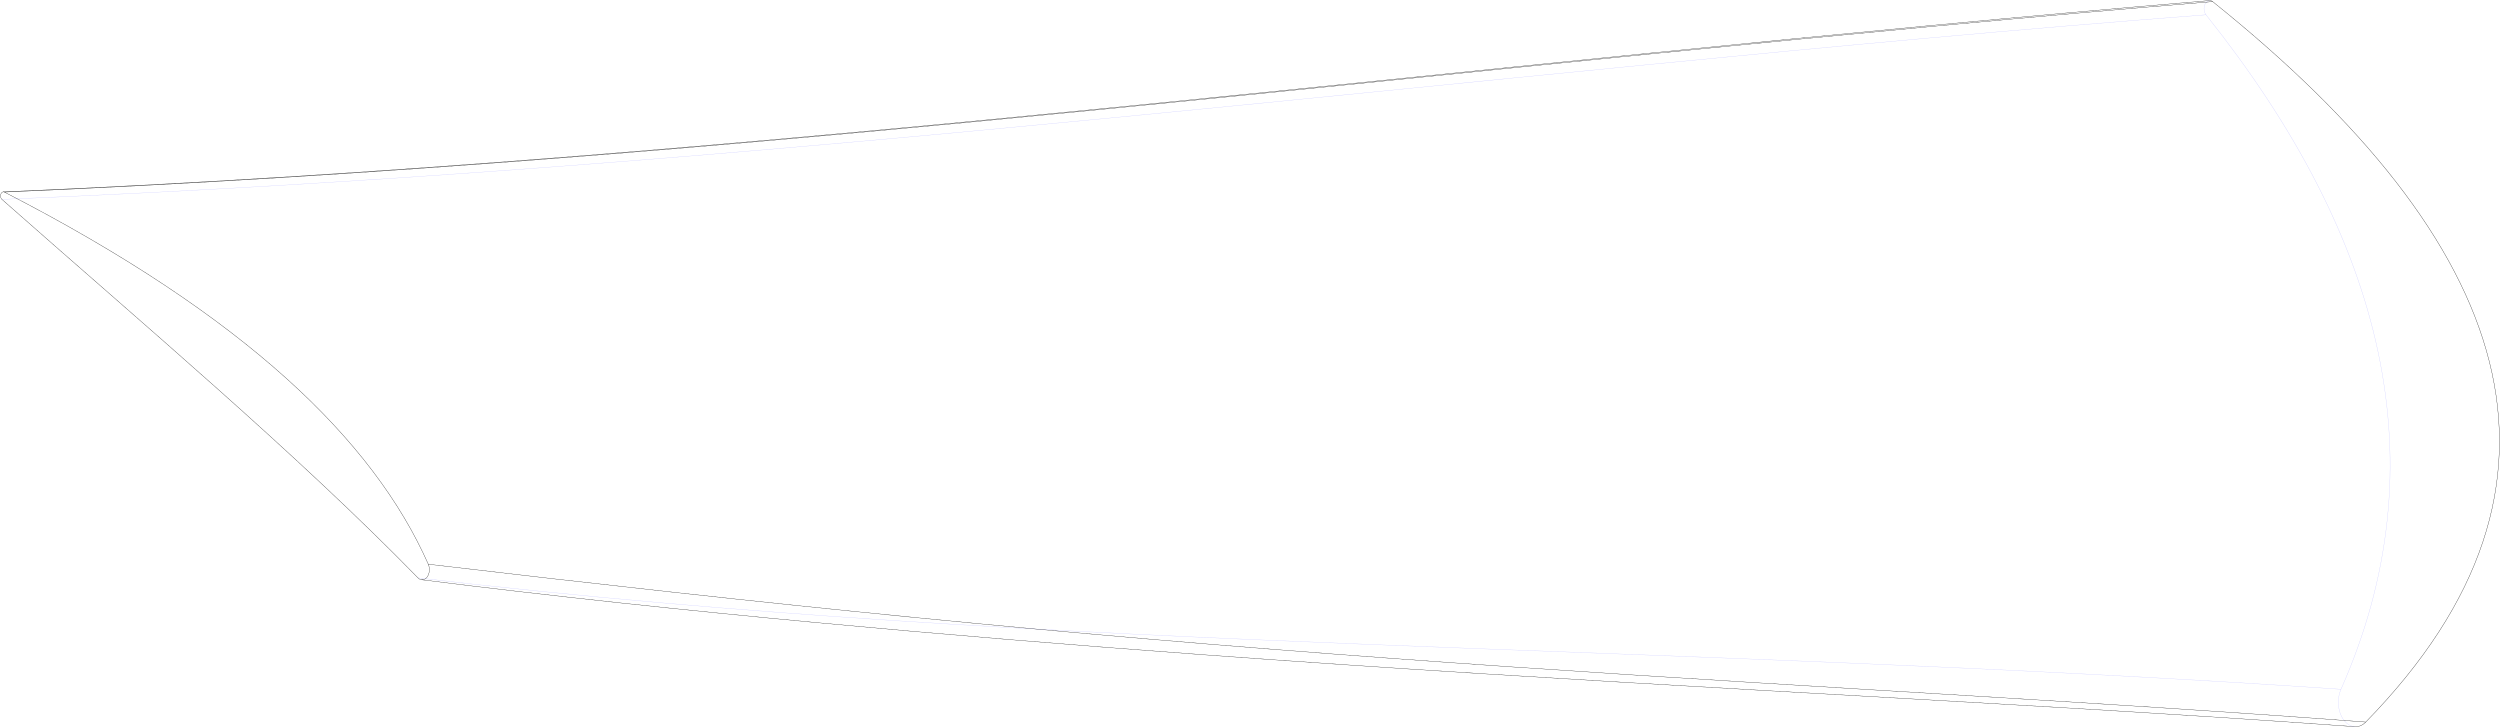
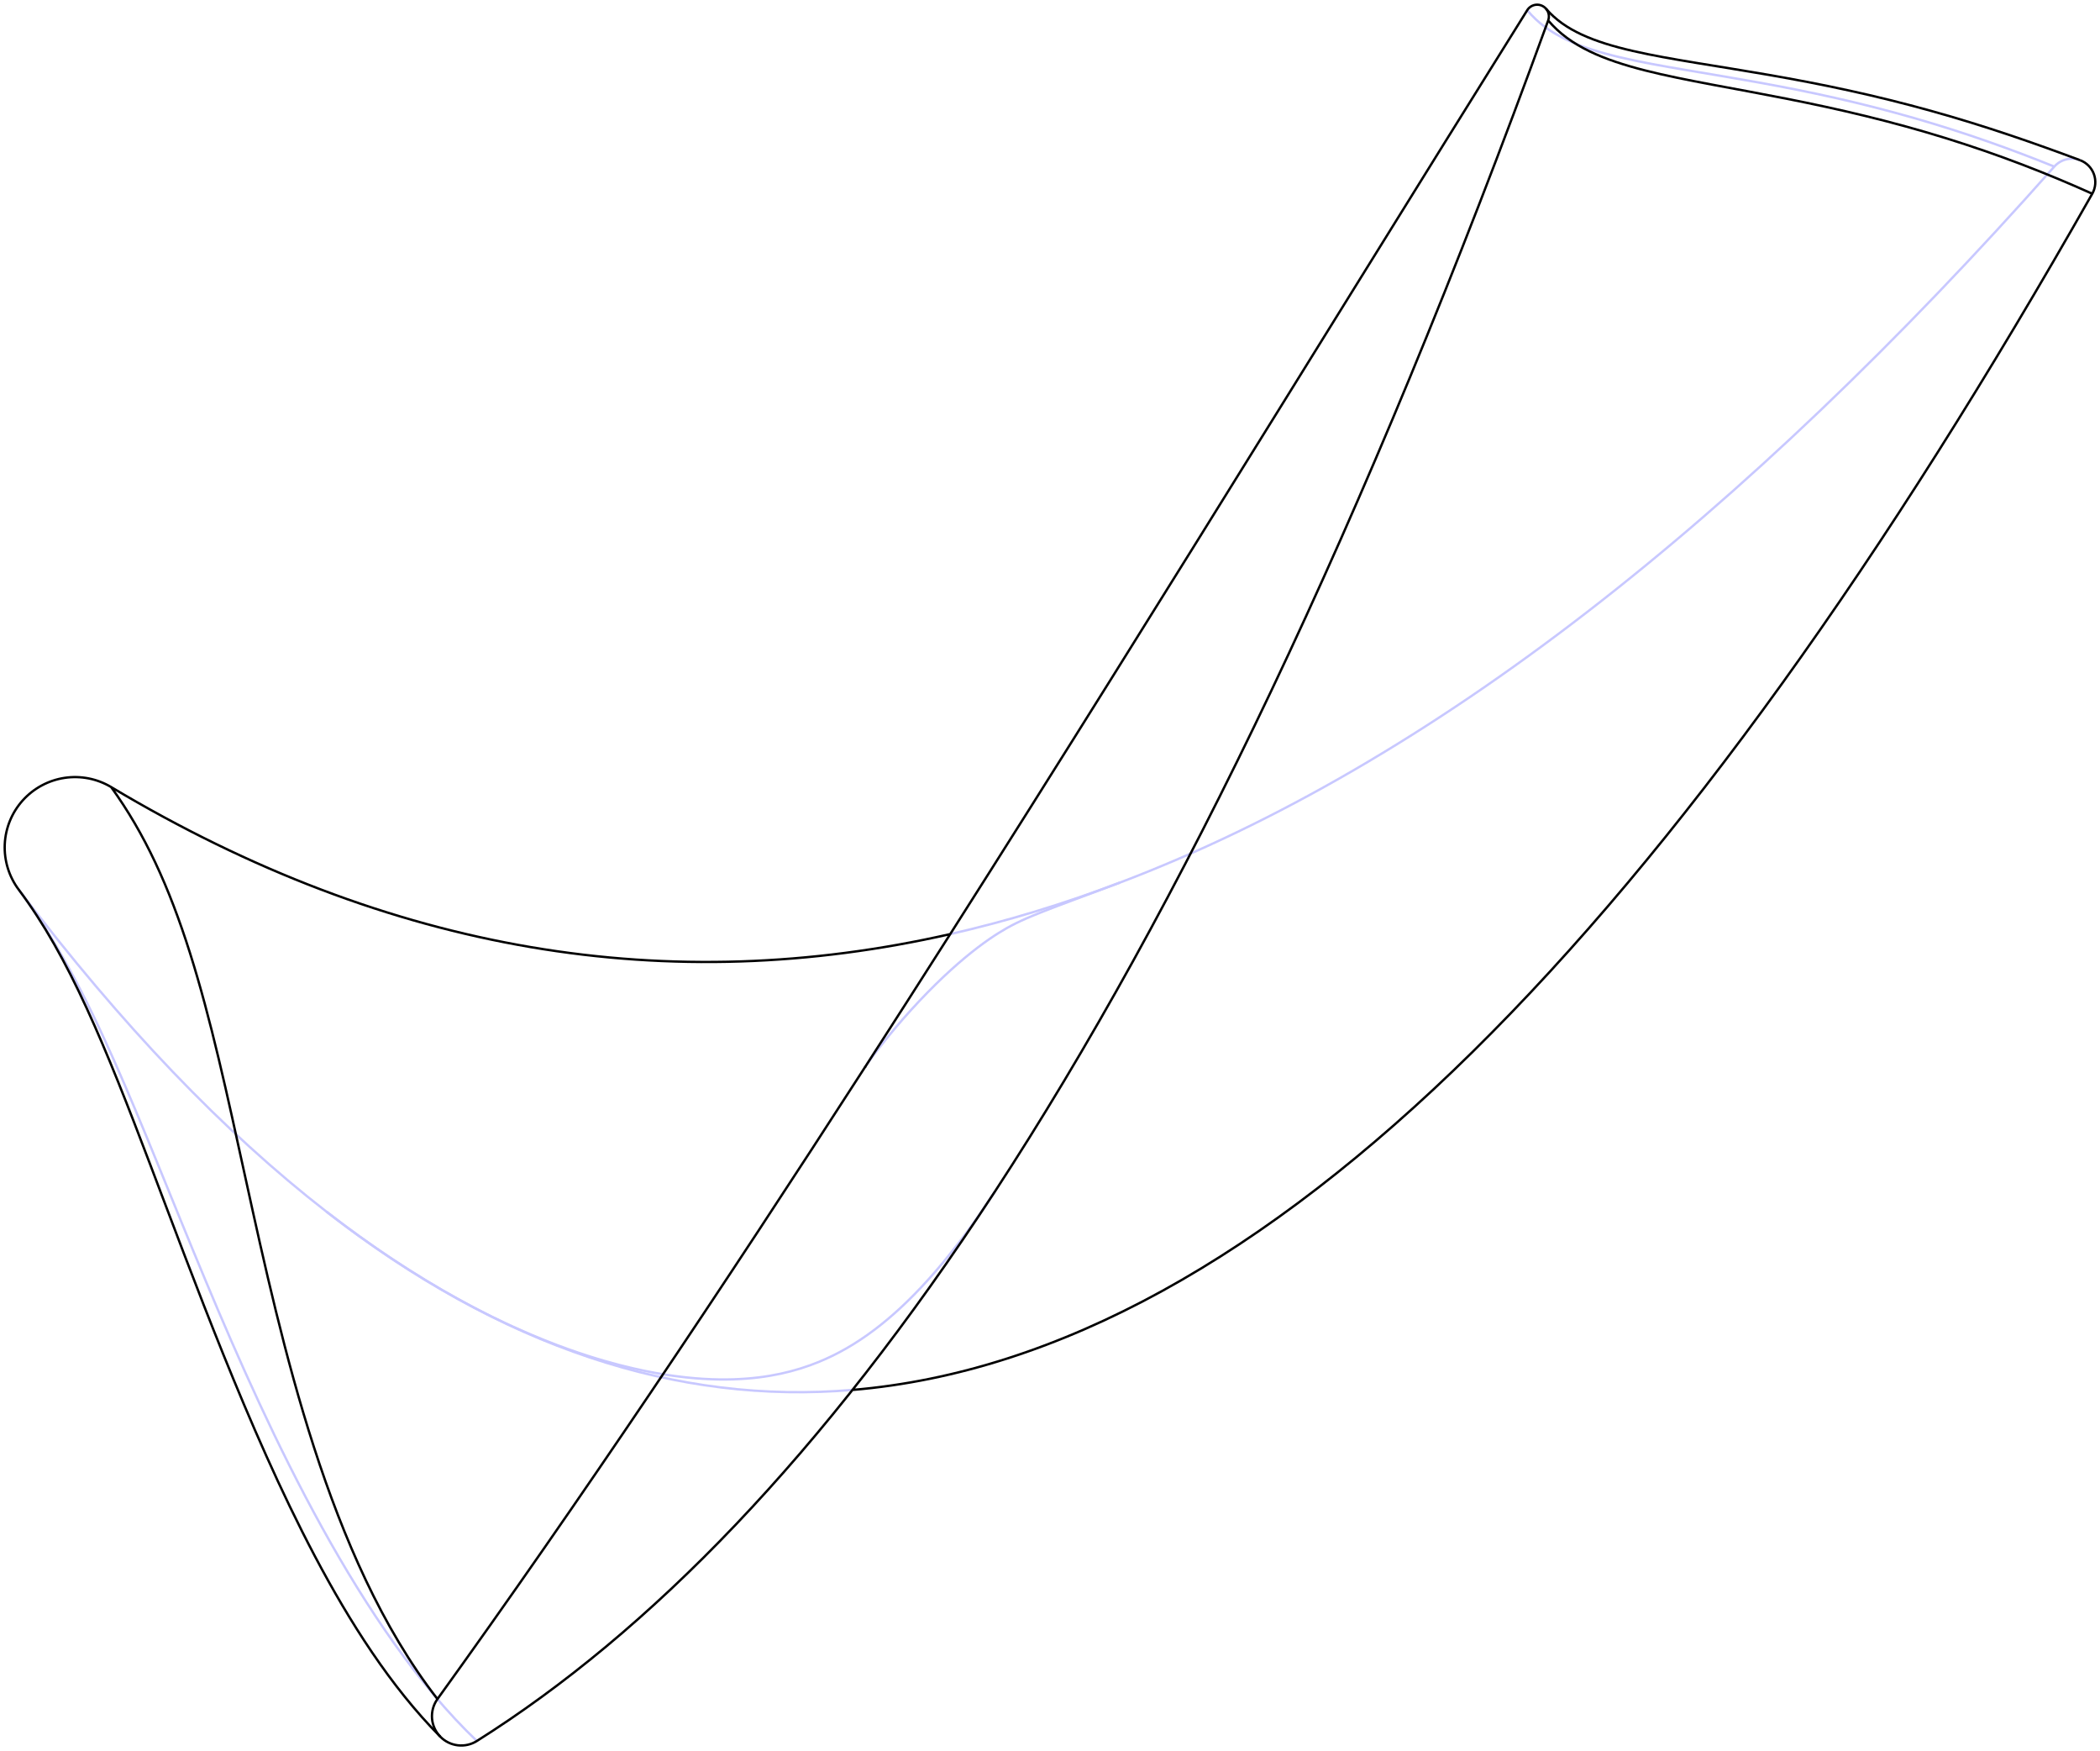
- <svg xmlns="http://www.w3.org/2000/svg" version="1.1" width="9207.874" height="2678.561">
+ <svg xmlns="http://www.w3.org/2000/svg" version="1.1" width="895.52" height="746.161">
  <style type="text/css">.edge {
  fill: None;
}
.edge.visible {
  stroke: #000000;
}
.edge.hidden {
  stroke: #C8C8FF;
}
</style>
  <g>
-     <path class="edge sharp hidden" d="M8672.843,2676.443 C8667.336,2676.045 8661.867,2674.628 8656.618,2672.239 C8651.368,2669.853 8646.34,2666.495 8641.701,2662.279 C8637.062,2658.064 8632.812,2652.992 8629.096,2647.231 C8625.378,2641.472 8622.194,2635.025 8619.649,2628.107 C8617.103,2621.19 8615.197,2613.802 8613.995,2606.191 C8612.791,2598.581 8612.292,2590.749 8612.514,2582.957 C8612.734,2575.165 8613.675,2567.415 8615.305,2559.965 C8616.934,2552.515 8619.251,2545.367 8622.181,2538.76 M8622.181,2538.76 C8468.728,2528.31 8315.717,2518.595 8163.214,2509.51 C8010.711,2500.425 7858.716,2491.971 7707.273,2484.042 C7555.829,2476.112 7404.938,2468.707 7254.619,2461.717 C7104.299,2454.727 6954.552,2448.151 6805.376,2441.877 C6656.2,2435.602 6507.594,2429.629 6359.534,2423.839 C6211.473,2418.05 6063.958,2412.445 5916.942,2406.903 C5769.925,2401.362 5623.407,2395.883 5477.317,2390.345 C5331.226,2384.806 5185.563,2379.207 5040.236,2373.419 C4894.907,2367.632 4749.914,2361.656 4605.14,2355.36 C4460.365,2349.065 4315.809,2342.45 4171.335,2335.381 C4026.859,2328.311 3882.464,2320.788 3737.988,2312.672 C3593.512,2304.556 3448.954,2295.847 3304.132,2286.403 C3159.309,2276.96 3014.221,2266.782 2868.661,2255.724 C2723.101,2244.666 2577.068,2232.728 2430.334,2219.762 C2283.599,2206.795 2136.163,2192.799 1987.773,2177.621 C1839.381,2162.444 1690.036,2146.085 1539.461,2128.389 M8622.181,2538.76 C8989.236,1710.656 8785.428,882.552 8124.949,54.448 M8124.949,54.448 C7783.243,80.464 7441.35,109.505 7099.944,140.355 C6758.528,171.21 6417.598,203.873 6077.541,237.253 C5737.474,270.638 5398.279,304.738 5060.055,338.586 C4721.822,372.438 4384.56,406.038 4048.081,438.54 C3711.593,471.047 3375.889,502.455 3040.494,532.045 C2705.089,561.639 2369.993,589.415 2034.446,614.774 C1698.889,640.137 1362.881,663.084 1025.373,683.142 C687.855,703.203 348.837,720.375 6.986,734.307 M8124.949,54.448 C8123.39,52.494 8122.036,50.212 8120.946,47.7 C8119.855,45.19 8119.028,42.45 8118.5,39.599 C8117.972,36.749 8117.744,33.788 8117.824,30.843 C8117.904,27.898 8118.294,24.971 8118.976,22.186 C8119.657,19.401 8120.631,16.76 8121.855,14.376 C8123.079,11.991 8124.553,9.863 8126.214,8.085 C8127.875,6.305 8129.723,4.875 8131.678,3.855 C8133.633,2.834 8135.694,2.225 8137.774,2.052" />
-     <path class="edge outline hidden" />
-     <path class="edge sharp visible" d="M8713.436,2659.448 C8707.612,2665.418 8701.066,2669.974 8694.168,2672.859 C8687.272,2675.75 8680.027,2676.967 8672.843,2676.443 M1577.474,2078.087 C1578.778,2081.025 1579.791,2084.22 1580.474,2087.551 C1581.159,2090.881 1581.514,2094.347 1581.527,2097.815 C1581.54,2101.284 1581.211,2104.754 1580.551,2108.095 C1579.892,2111.436 1578.903,2114.646 1577.621,2117.603 C1576.34,2120.561 1574.767,2123.265 1572.962,2125.613 C1571.157,2127.961 1569.12,2129.953 1566.929,2131.511 C1564.739,2133.071 1562.394,2134.197 1559.985,2134.847 C1557.576,2135.498 1555.103,2135.673 1552.66,2135.365 M1552.66,2135.365 C1550.292,2135.068 1547.954,2134.317 1545.727,2133.139 C1543.5,2131.963 1541.386,2130.36 1539.461,2128.389 M8713.436,2659.448 C8560.637,2647.92 8408.226,2637.043 8256.258,2626.63 C8104.289,2616.218 7952.763,2606.27 7801.711,2596.617 C7650.658,2586.965 7500.08,2577.608 7349.984,2568.392 C7199.888,2559.178 7050.276,2550.105 6901.135,2541.037 C6751.992,2531.969 6603.32,2522.907 6455.084,2513.728 C6306.847,2504.55 6159.046,2495.255 6011.623,2485.74 C5864.199,2476.225 5717.153,2466.489 5570.406,2456.444 C5423.657,2446.399 5277.208,2436.044 5130.955,2425.307 C4984.701,2414.571 4838.644,2403.453 4692.659,2391.896 C4546.673,2380.34 4400.759,2368.345 4254.772,2355.871 C4108.783,2343.398 3962.721,2330.445 3816.415,2316.99 C3670.109,2303.536 3523.56,2289.579 3376.577,2275.11 C3229.593,2260.643 3082.175,2245.664 2934.11,2230.182 C2786.044,2214.702 2637.331,2198.718 2487.735,2182.256 C2338.139,2165.794 2187.659,2148.854 2036.039,2131.476 C1884.418,2114.099 1731.656,2096.284 1577.474,2078.087 M1539.461,2128.389 C1085.573,1663.695 532.837,1199.001 6.986,734.307 M8137.774,2.052 C8139.803,1.882 8141.848,2.128 8143.828,2.78 C8145.807,3.43 8147.719,4.486 8149.487,5.905 M8149.487,5.905 C7806.212,34.107 7463.078,64.788 7120.638,96.953 C6778.188,129.121 6436.433,162.772 6095.665,196.987 C5754.887,231.203 5415.098,265.983 5076.328,300.478 C4737.549,334.976 4399.789,369.19 4062.822,402.347 C3725.845,435.506 3389.66,467.608 3053.777,497.954 C2717.885,528.303 2382.296,556.895 2046.259,583.107 C1710.212,609.321 1373.718,633.153 1035.766,654.054 C697.805,674.957 358.384,692.929 16.234,707.49 M6.986,734.307 C6.029,733.461 5.169,732.398 4.448,731.171 C3.727,729.944 3.145,728.552 2.733,727.067 C1.904,724.097 1.774,720.75 2.368,717.669 C2.953,714.585 4.258,711.787 6.033,709.814 C6.919,708.824 7.916,708.037 8.977,707.492 C10.037,706.945 11.159,706.64 12.287,706.593 M12.287,706.593 C13.627,706.535 14.974,706.841 16.234,707.49 M8149.487,5.905 C9252.303,890.419 9576.866,1774.933 8713.436,2659.448 M16.234,707.49 C903.814,1164.356 1374.842,1621.221 1577.474,2078.087" />
-     <path class="edge outline visible" d="M8672.843,2676.443 C8490.675,2663.234 8309.045,2650.942 8128.067,2639.273 C7947.086,2627.606 7766.757,2616.562 7587.146,2605.882 C7407.533,2595.203 7228.637,2584.887 7050.479,2574.707 C6872.319,2564.528 6694.895,2554.485 6518.181,2544.382 C6341.466,2534.28 6165.459,2524.118 5990.087,2513.733 C5814.714,2503.35 5639.975,2492.744 5465.749,2481.784 C5291.521,2470.826 5117.806,2459.514 4944.436,2447.75 C4771.064,2435.988 4598.036,2423.774 4425.137,2411.043 C4188.921,2393.647 3952.959,2375.242 3716.535,2355.655 C3480.106,2336.061 3243.214,2315.286 3005.022,2292.957 C2766.827,2270.62 2527.33,2246.73 2285.597,2220.702 C2043.861,2194.665 1799.888,2166.489 1552.66,2135.365 M8137.774,2.052 C7798.782,30.293 7459.815,60.893 7121.405,92.916 C6782.986,124.942 6445.123,158.39 6108.106,192.389 C5771.079,226.39 5434.898,260.941 5099.608,295.233 C4764.309,329.527 4429.901,363.561 4096.188,396.591 C3756.276,430.235 3417.097,462.838 3078.163,493.673 C2739.222,524.512 2400.526,553.583 2061.344,580.236 C1722.154,606.891 1382.477,631.128 1041.339,652.367 C700.191,673.608 357.581,691.852 12.287,706.593" />
+     <path class="edge sharp hidden" d="M8.084,379.409 C15.894,389.839 22.886,400.945 29.492,412.962 C36.095,424.973 42.311,437.895 48.5,451.788 C54.686,465.674 60.846,480.53 67.269,496.243 C73.688,511.949 80.37,528.51 87.533,545.639 C94.693,562.761 102.334,580.449 110.603,598.24 C118.87,616.025 127.764,633.913 137.363,651.266 C146.96,668.613 157.261,685.425 168.272,700.889 C179.28,716.347 190.999,730.458 203.362,742.235 M405.216,398.235 C429.351,392.754 453.486,385.407 477.621,376.254 M477.621,376.254 C610.427,325.886 743.232,220.824 876.038,71.026 M876.038,71.026 C867.504,67.589 858.008,63.947 847.914,60.415 C837.82,56.877 827.127,53.449 816.173,50.31 C805.219,47.166 794.002,44.312 782.834,41.791 C771.665,39.266 760.543,37.076 749.75,35.131 C738.957,33.181 728.492,31.477 718.611,29.796 C708.728,28.111 699.429,26.448 690.939,24.451 C682.448,22.449 674.766,20.113 668.093,16.951 C661.418,13.785 655.752,9.793 651.265,4.35 M876.038,71.026 C877.364,69.524 879.153,68.44 881.097,67.958 C883.04,67.469 885.129,67.585 887.005,68.287 M363.535,592.567 C288.76,598.863 213.986,574.631 139.212,516.569 M139.212,516.569 C95.503,482.629 51.793,437.129 8.084,379.409" />
+     <path class="edge outline hidden" d="M477.621,376.254 C472.921,378.034 468.889,379.542 465.38,380.851 C461.872,382.16 458.885,383.271 456.296,384.24 C453.706,385.208 451.513,386.035 449.611,386.762 C447.709,387.489 446.097,388.117 444.69,388.672 C441.651,389.87 439.544,390.75 437.811,391.505 C436.088,392.258 434.74,392.885 433.474,393.506 C432.03,394.216 430.691,394.919 429.243,395.739 C428.144,396.362 426.988,397.046 425.732,397.833 C424.477,398.62 423.123,399.509 421.655,400.527 C418.721,402.561 415.32,405.117 411.498,408.301 C407.68,411.479 403.442,415.291 398.953,419.702 C396.71,421.905 394.406,424.254 392.083,426.717 C389.76,429.179 387.416,431.757 385.116,434.386 C382.598,437.263 380.133,440.198 377.877,442.995 C375.624,445.786 373.581,448.438 371.999,450.574 C370.084,453.151 368.857,454.97 368.858,454.975 M424.229,508.048 C418.845,516.281 413.803,523.372 409.062,529.572 C404.321,535.772 399.882,541.081 395.694,545.715 C391.506,550.347 387.569,554.304 383.825,557.762 C380.08,561.219 376.527,564.177 373.097,566.776 C368.943,569.919 364.971,572.536 361.047,574.796 C357.123,577.052 353.246,578.951 349.27,580.587 C346.69,581.648 344.061,582.594 341.343,583.438 C338.625,584.281 335.82,585.022 332.868,585.659 C329.915,586.295 326.816,586.826 323.494,587.234 C320.17,587.641 316.623,587.924 312.754,588.049 C308.874,588.172 304.655,588.13 299.914,587.844 C295.163,587.554 289.889,587.02 283.647,586.034 C280.902,585.598 277.956,585.064 274.736,584.4 C271.513,583.735 268.012,582.935 264.073,581.915 C262.103,581.404 260.022,580.837 257.798,580.195 C255.574,579.553 253.207,578.838 250.647,578.017 C248.086,577.195 245.333,576.27 242.306,575.188 C239.278,574.106 235.978,572.868 232.278,571.391 C228.281,569.793 223.932,567.956 218.807,565.626 C213.679,563.287 207.781,560.454 200.58,556.644 C196.979,554.736 193.049,552.578 188.726,550.082 C184.404,547.586 179.685,544.751 174.541,541.488 C169.4,538.226 163.829,534.532 157.891,530.369 C151.959,526.21 145.652,521.573 139.212,516.569" />
+     <path class="edge sharp visible" d="M8.084,379.409 L7.982,379.275 M7.982,379.275 C5.92,376.521 4.337,373.41 3.327,370.121 C2.314,366.834 1.873,363.371 2.031,359.934 C2.186,356.498 2.939,353.089 4.247,349.907 C5.552,346.724 7.411,343.769 9.715,341.214 C12.017,338.658 14.763,336.503 17.794,334.875 C20.823,333.245 24.135,332.143 27.537,331.632 C30.939,331.119 34.429,331.198 37.804,331.865 C41.179,332.529 44.438,333.781 47.39,335.547 M47.39,335.547 C54.515,345.381 60.721,356.04 66.241,367.773 C71.762,379.499 76.595,392.3 81.006,406.253 C85.418,420.2 89.408,435.301 93.272,451.465 C97.137,467.624 100.877,484.846 104.823,502.875 C108.769,520.898 112.921,539.727 117.643,558.935 C122.366,578.137 127.658,597.719 133.916,617.085 C140.176,636.445 147.403,655.589 156.026,673.753 C164.651,691.911 174.672,709.089 186.554,724.354 M203.362,742.235 C202.171,742.986 200.853,743.534 199.48,743.847 C198.107,744.161 196.682,744.241 195.283,744.081 C193.884,743.922 192.512,743.524 191.245,742.91 C189.978,742.297 188.816,741.467 187.824,740.467 M187.824,740.467 C186.792,739.428 185.945,738.205 185.335,736.874 C184.724,735.543 184.349,734.104 184.235,732.644 C184.119,731.183 184.263,729.703 184.658,728.293 C185.052,726.882 185.697,725.542 186.554,724.354 M47.39,335.547 C166.666,406.831 285.941,425.322 405.216,398.235 M186.554,724.354 C247.386,639.918 308.219,548.99 369.051,454.678 M369.051,454.678 C463.122,308.834 557.194,154.896 651.265,4.35 M887.005,68.287 C888.358,68.788 889.598,69.588 890.614,70.612 C891.632,71.634 892.423,72.88 892.916,74.236 C893.411,75.591 893.607,77.054 893.486,78.491 C893.367,79.929 892.931,81.339 892.219,82.593 M892.219,82.593 C882.956,78.417 872.913,74.19 862.381,70.169 C851.849,66.145 840.827,62.328 829.595,58.853 C818.363,55.375 806.92,52.24 795.536,49.462 C784.152,46.679 772.825,44.255 761.814,42.079 C750.803,39.899 740.107,37.969 729.974,36.058 C719.84,34.142 710.268,32.247 701.494,30.019 C692.72,27.786 684.743,25.222 677.788,21.851 C670.833,18.475 664.9,14.294 660.203,8.71 M651.265,4.35 C651.678,3.688 652.249,3.125 652.917,2.722 C653.585,2.317 654.348,2.073 655.126,2.014 C655.905,1.955 656.696,2.081 657.417,2.38 C658.139,2.678 658.788,3.148 659.297,3.741 M659.297,3.741 C659.873,4.409 660.266,5.234 660.424,6.102 C660.583,6.971 660.506,7.881 660.203,8.71 M892.219,82.593 C715.991,393.327 539.763,577.729 363.535,592.567 M660.203,8.71 C581.545,224.821 502.887,387.77 424.229,508.048 M424.229,508.048 C350.607,620.626 276.985,695.821 203.362,742.235" />
+     <path class="edge outline visible" d="M7.982,379.275 C13.327,386.418 18.277,394.061 23.054,402.449 C27.829,410.831 32.433,419.958 36.997,429.907 C41.429,439.564 45.851,449.997 50.34,461.155 C54.83,472.31 59.394,484.188 64.131,496.676 C68.868,509.162 73.78,522.256 78.946,535.795 C84.112,549.332 89.531,563.312 95.272,577.53 C101.014,591.746 107.074,606.2 113.548,620.643 C120.024,635.084 126.912,649.515 134.367,663.618 C141.825,677.715 149.851,691.49 158.675,704.488 C167.5,717.477 177.13,729.701 187.824,740.467 M368.858,454.975 L368.87,454.957 L368.914,454.889 L368.992,454.77 L369.051,454.678 M887.005,68.287 C877.75,64.843 867.571,61.14 856.841,57.539 C846.109,53.932 834.824,50.428 823.319,47.229 C811.814,44.024 800.086,41.125 788.448,38.581 C776.811,36.032 765.261,33.838 754.11,31.901 C743.397,30.038 733.044,28.414 723.322,26.807 C713.599,25.197 704.502,23.609 696.294,21.721 C688.084,19.83 680.776,17.633 674.585,14.774 C671.487,13.344 668.666,11.749 666.123,9.934 C663.58,8.117 661.315,6.083 659.297,3.741" />
  </g>
</svg>
